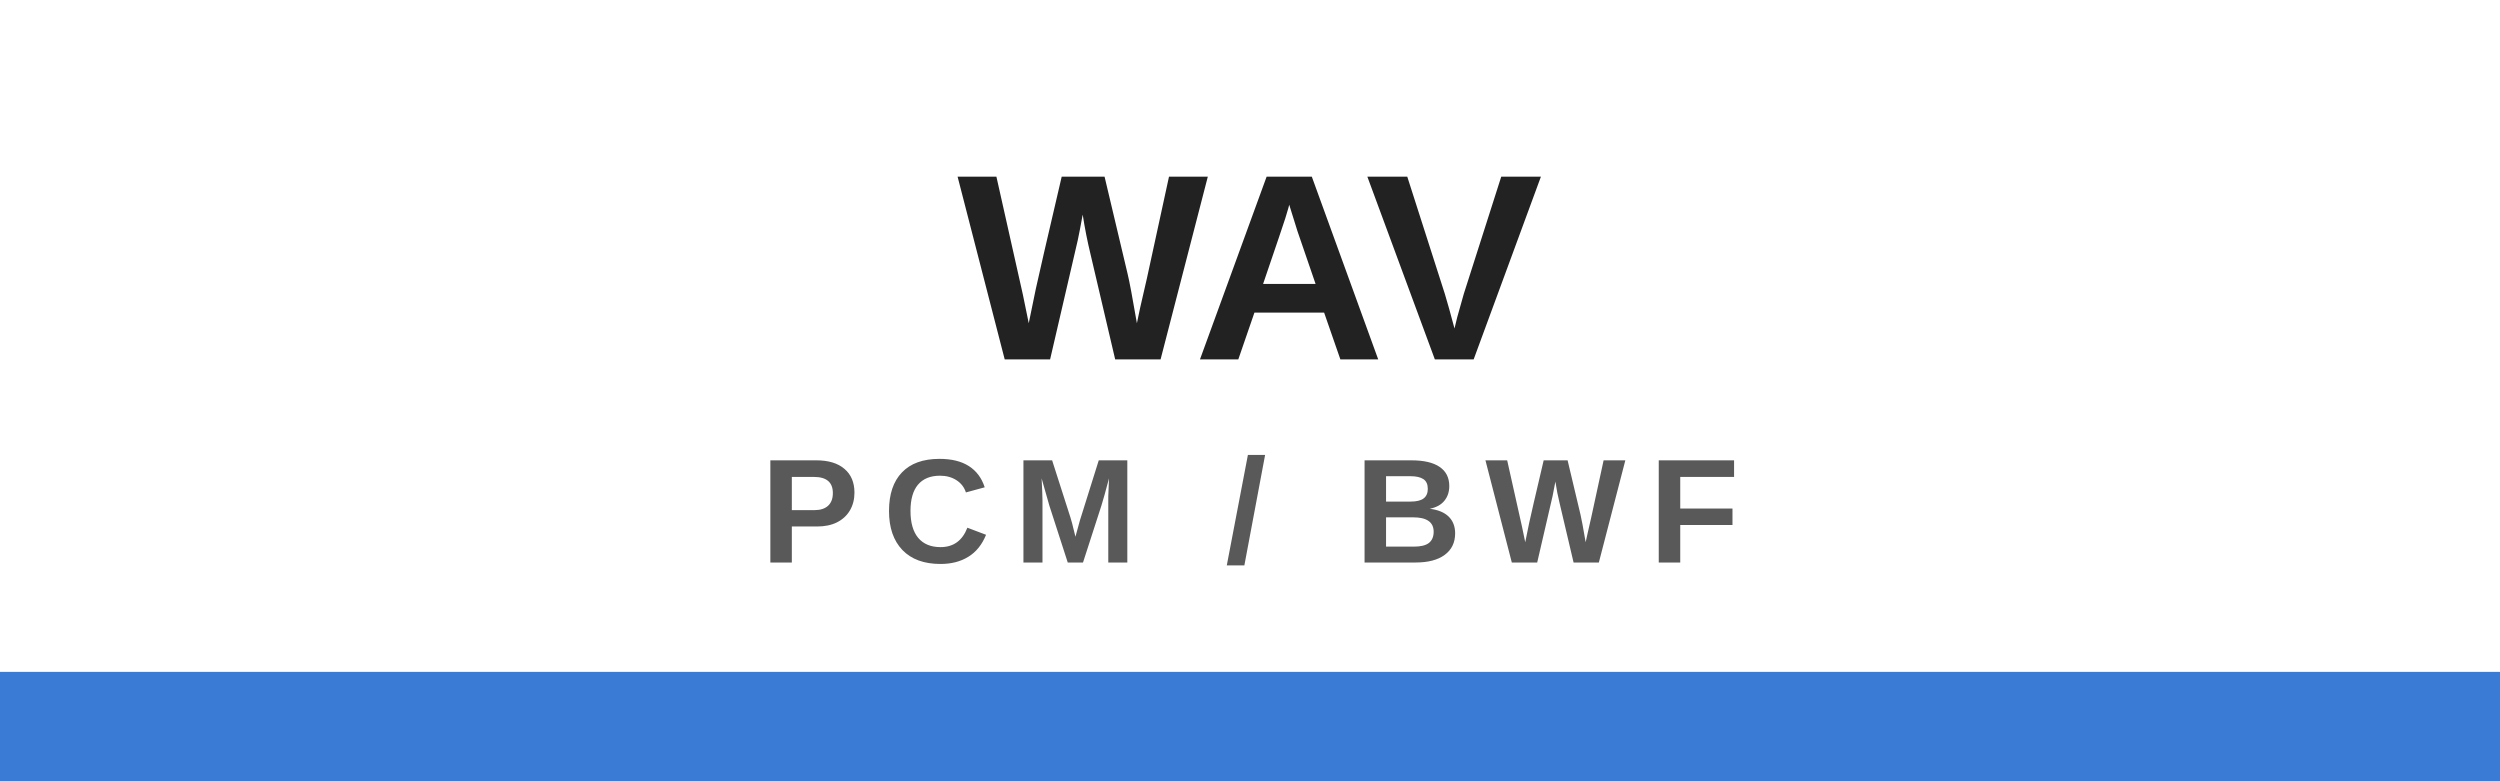
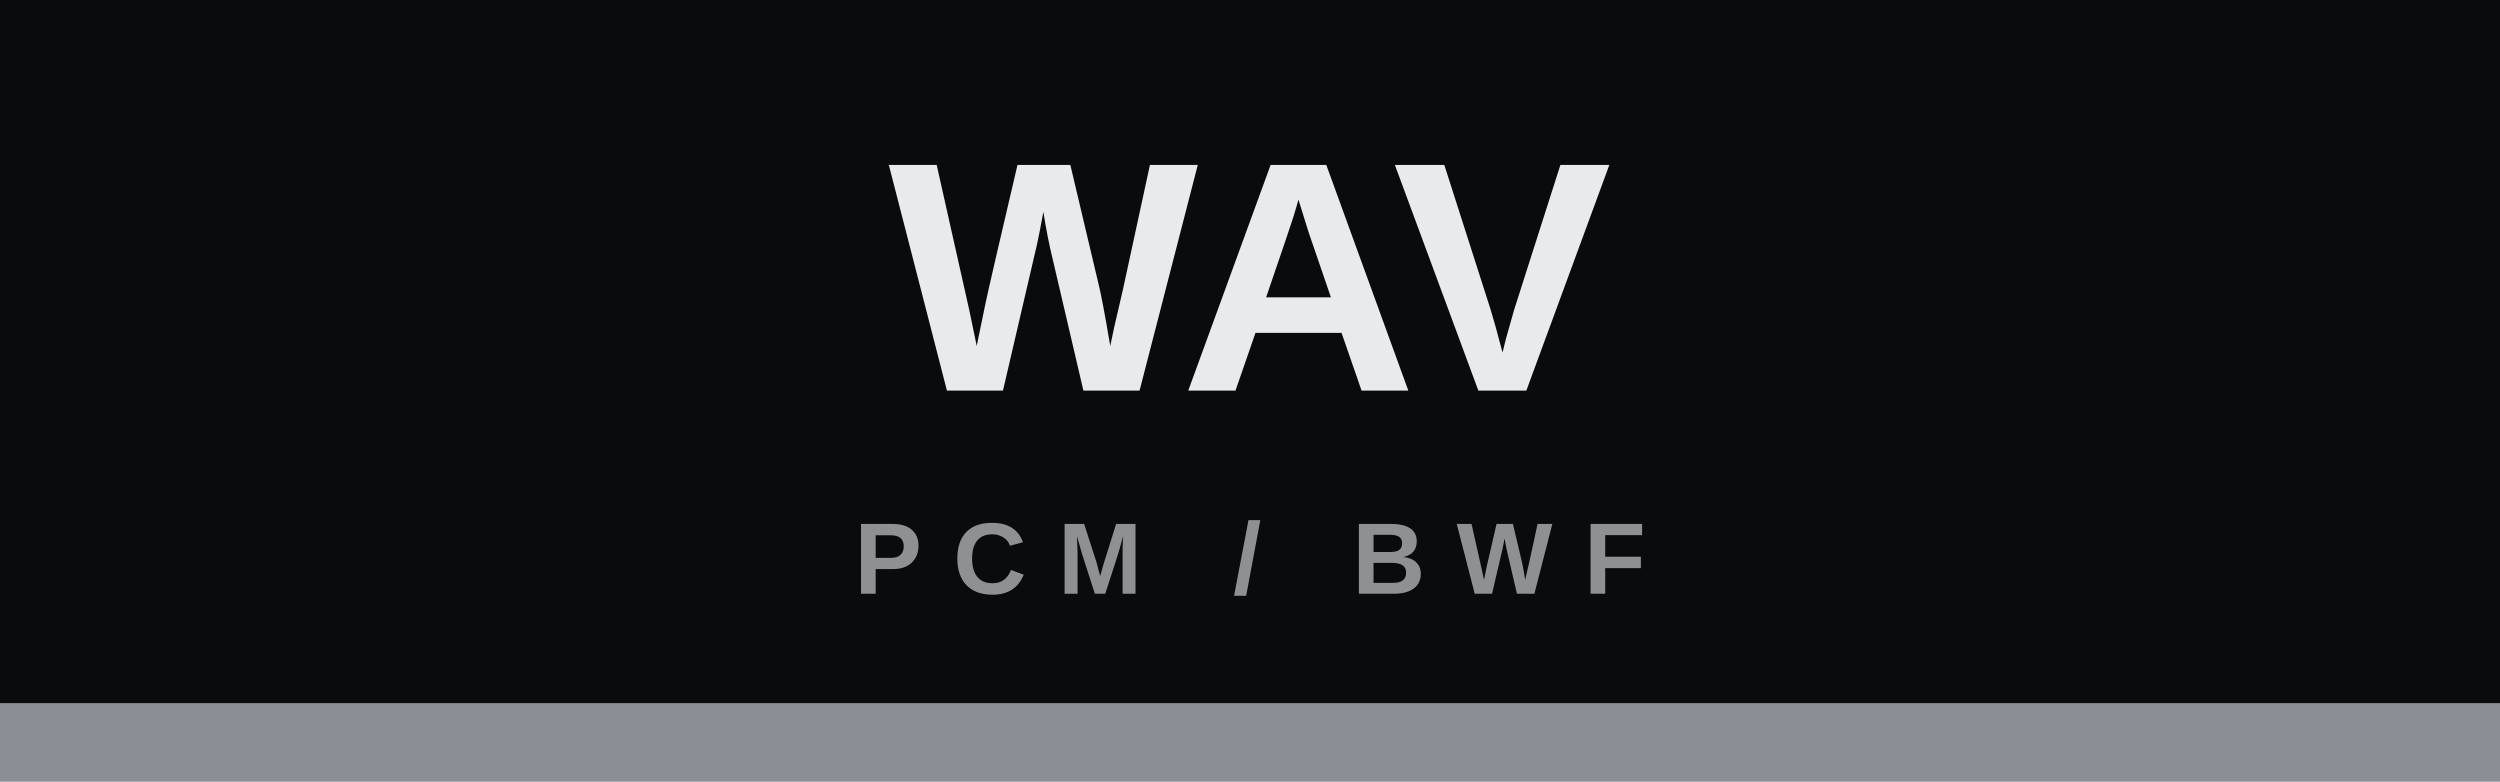
<svg xmlns="http://www.w3.org/2000/svg" viewBox="0 0 320 100">
-   <rect width="320" height="100" fill="#fff" />
-   <rect x="0" y="86" width="320" height="14" fill="#3a7bd5" />
-   <text x="160" y="46" text-anchor="middle" font-family="Bahnschrift,'Segoe UI',Arial,sans-serif" font-weight="700" font-size="34" fill="#222">WAV</text>
-   <text x="160" y="72" text-anchor="middle" font-family="Bahnschrift,'Segoe UI',Arial,sans-serif" font-weight="600" font-size="19" letter-spacing="3" fill="#222" opacity=".75">PCM / BWF</text>
+   <rect width="320" height="100" fill="#0a0b0c" />
+   <rect y="90" width="320" height="10" fill="#8a8f95" />
+   <text x="160" y="50" text-anchor="middle" font-family="Bahnschrift,'Segoe UI',Arial,sans-serif" font-weight="700" font-size="42" fill="#e8eaeb">WAV</text>
+   <text x="160" y="76" text-anchor="middle" font-family="Bahnschrift,'Segoe UI',Arial,sans-serif" font-weight="600" font-size="13" letter-spacing="4" fill="#e8eaeb" opacity=".6">PCM / BWF</text>
</svg>
